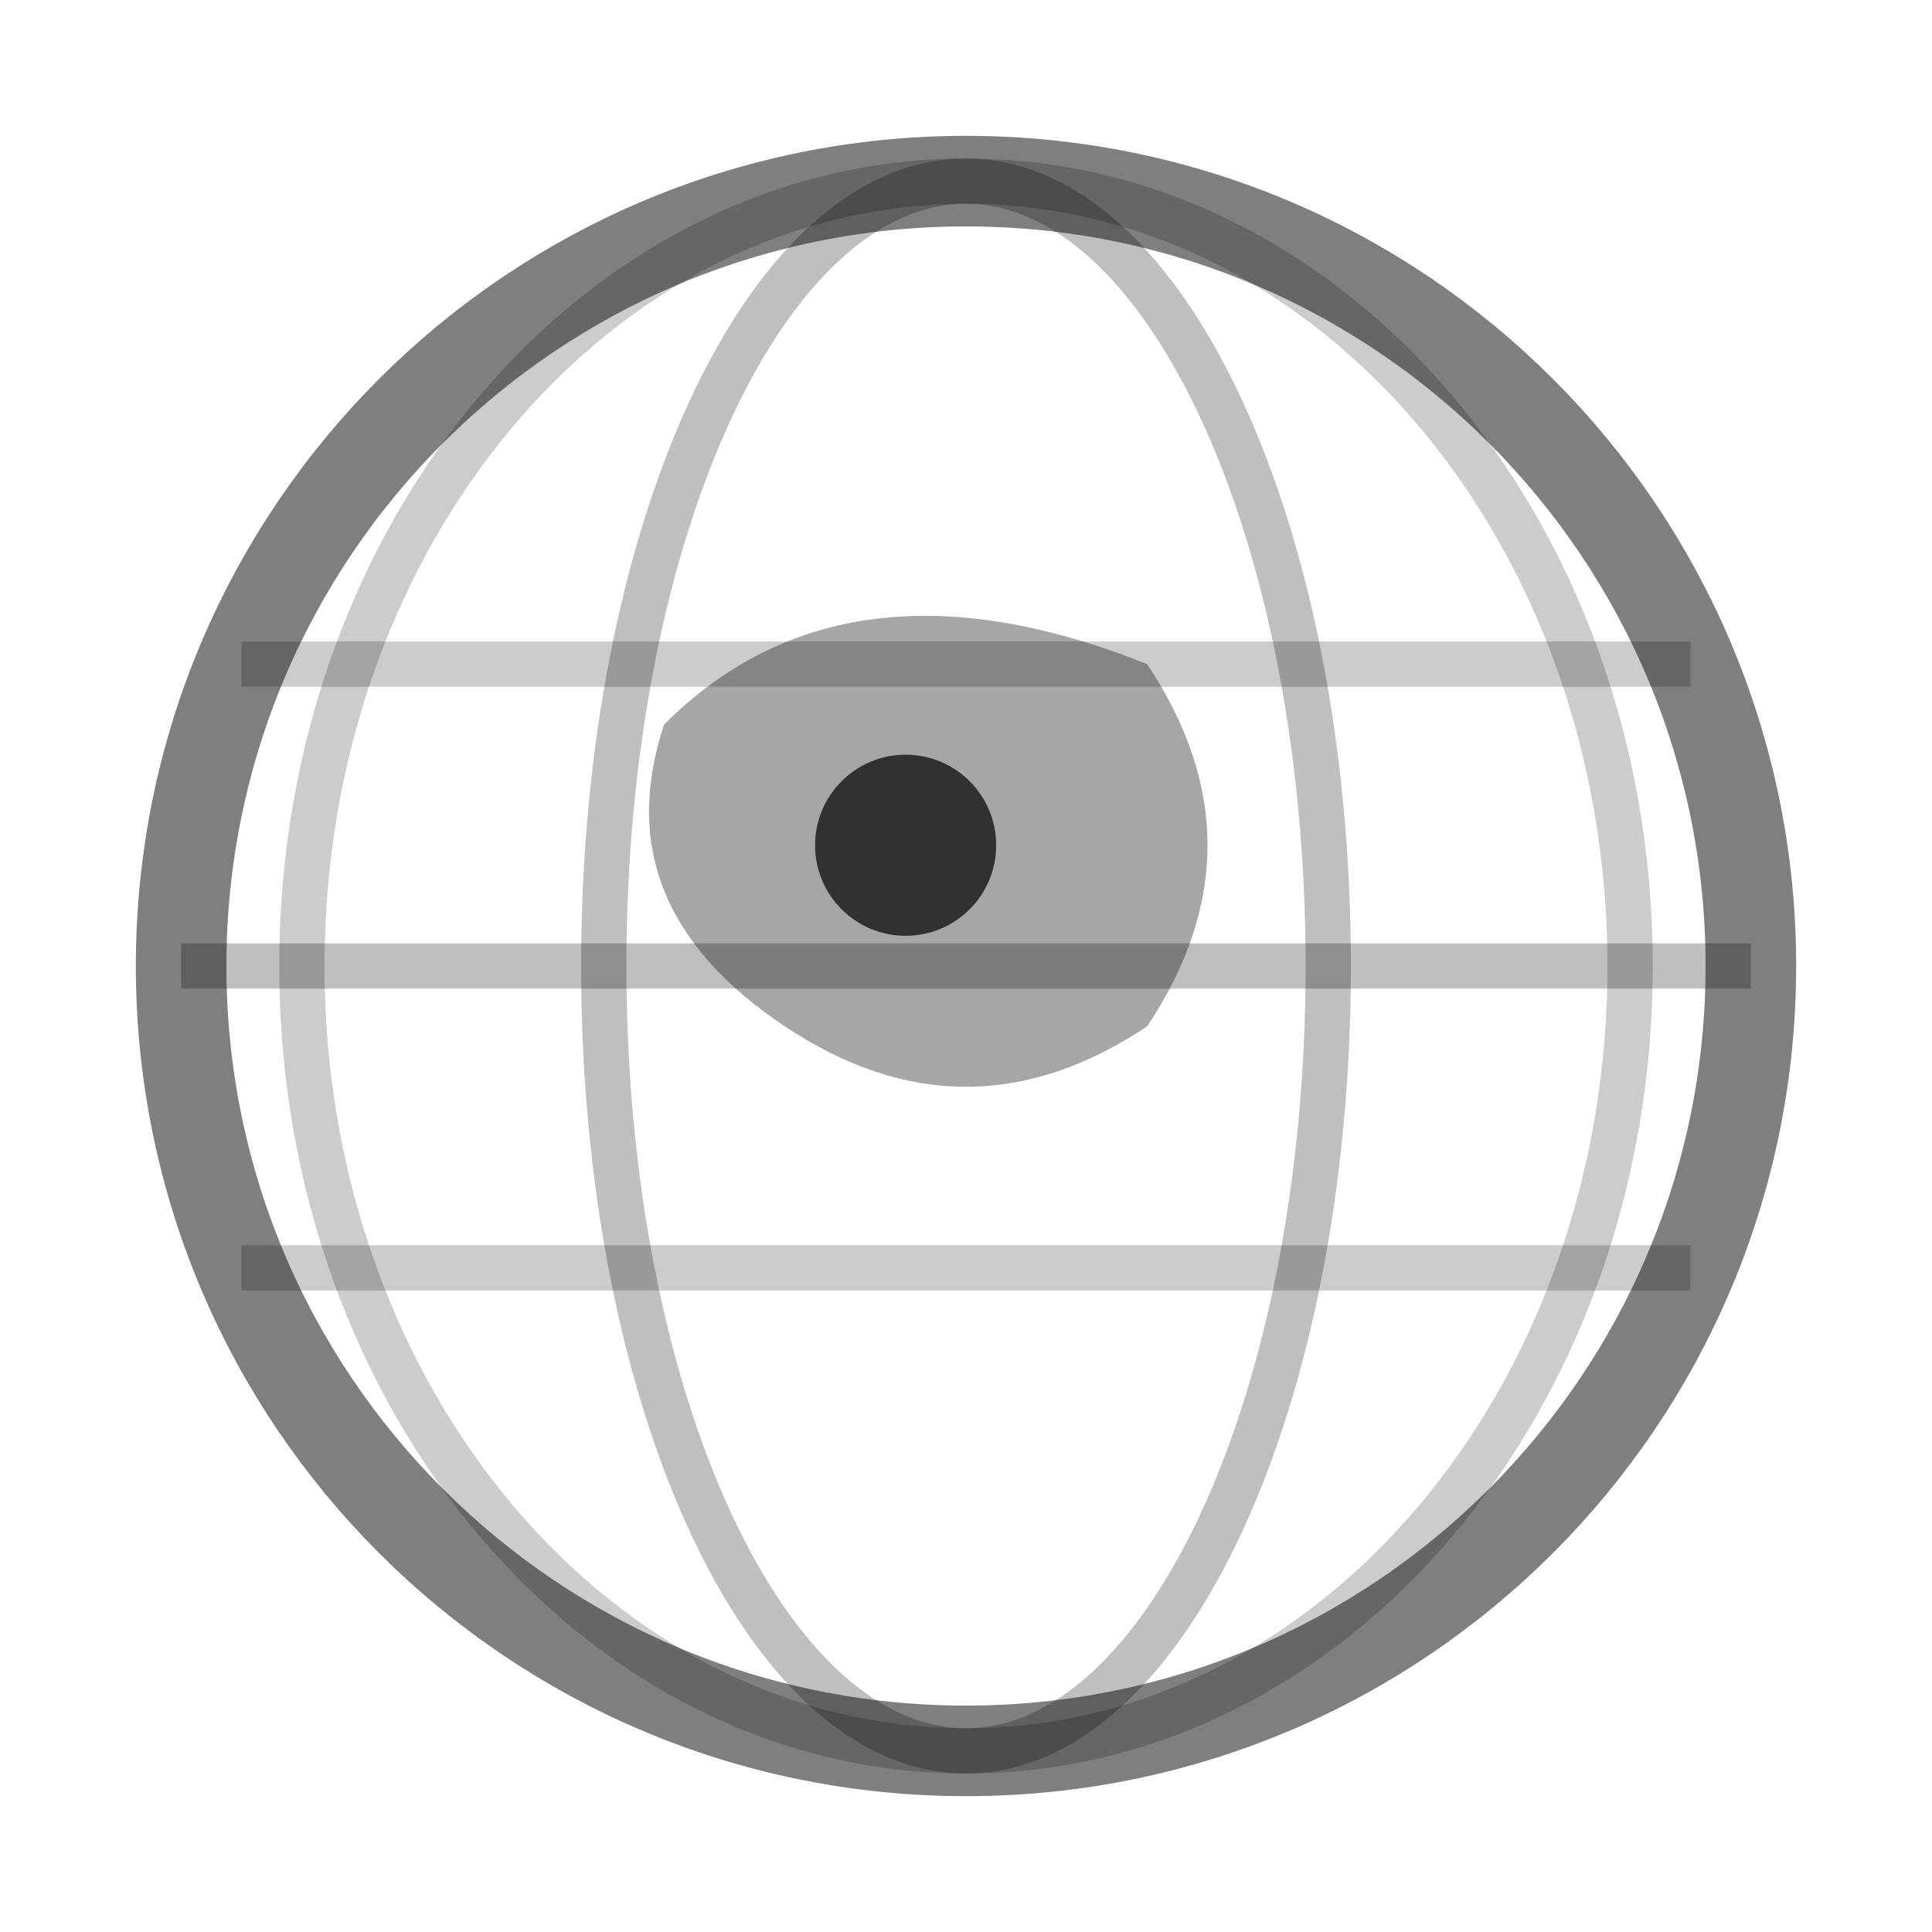
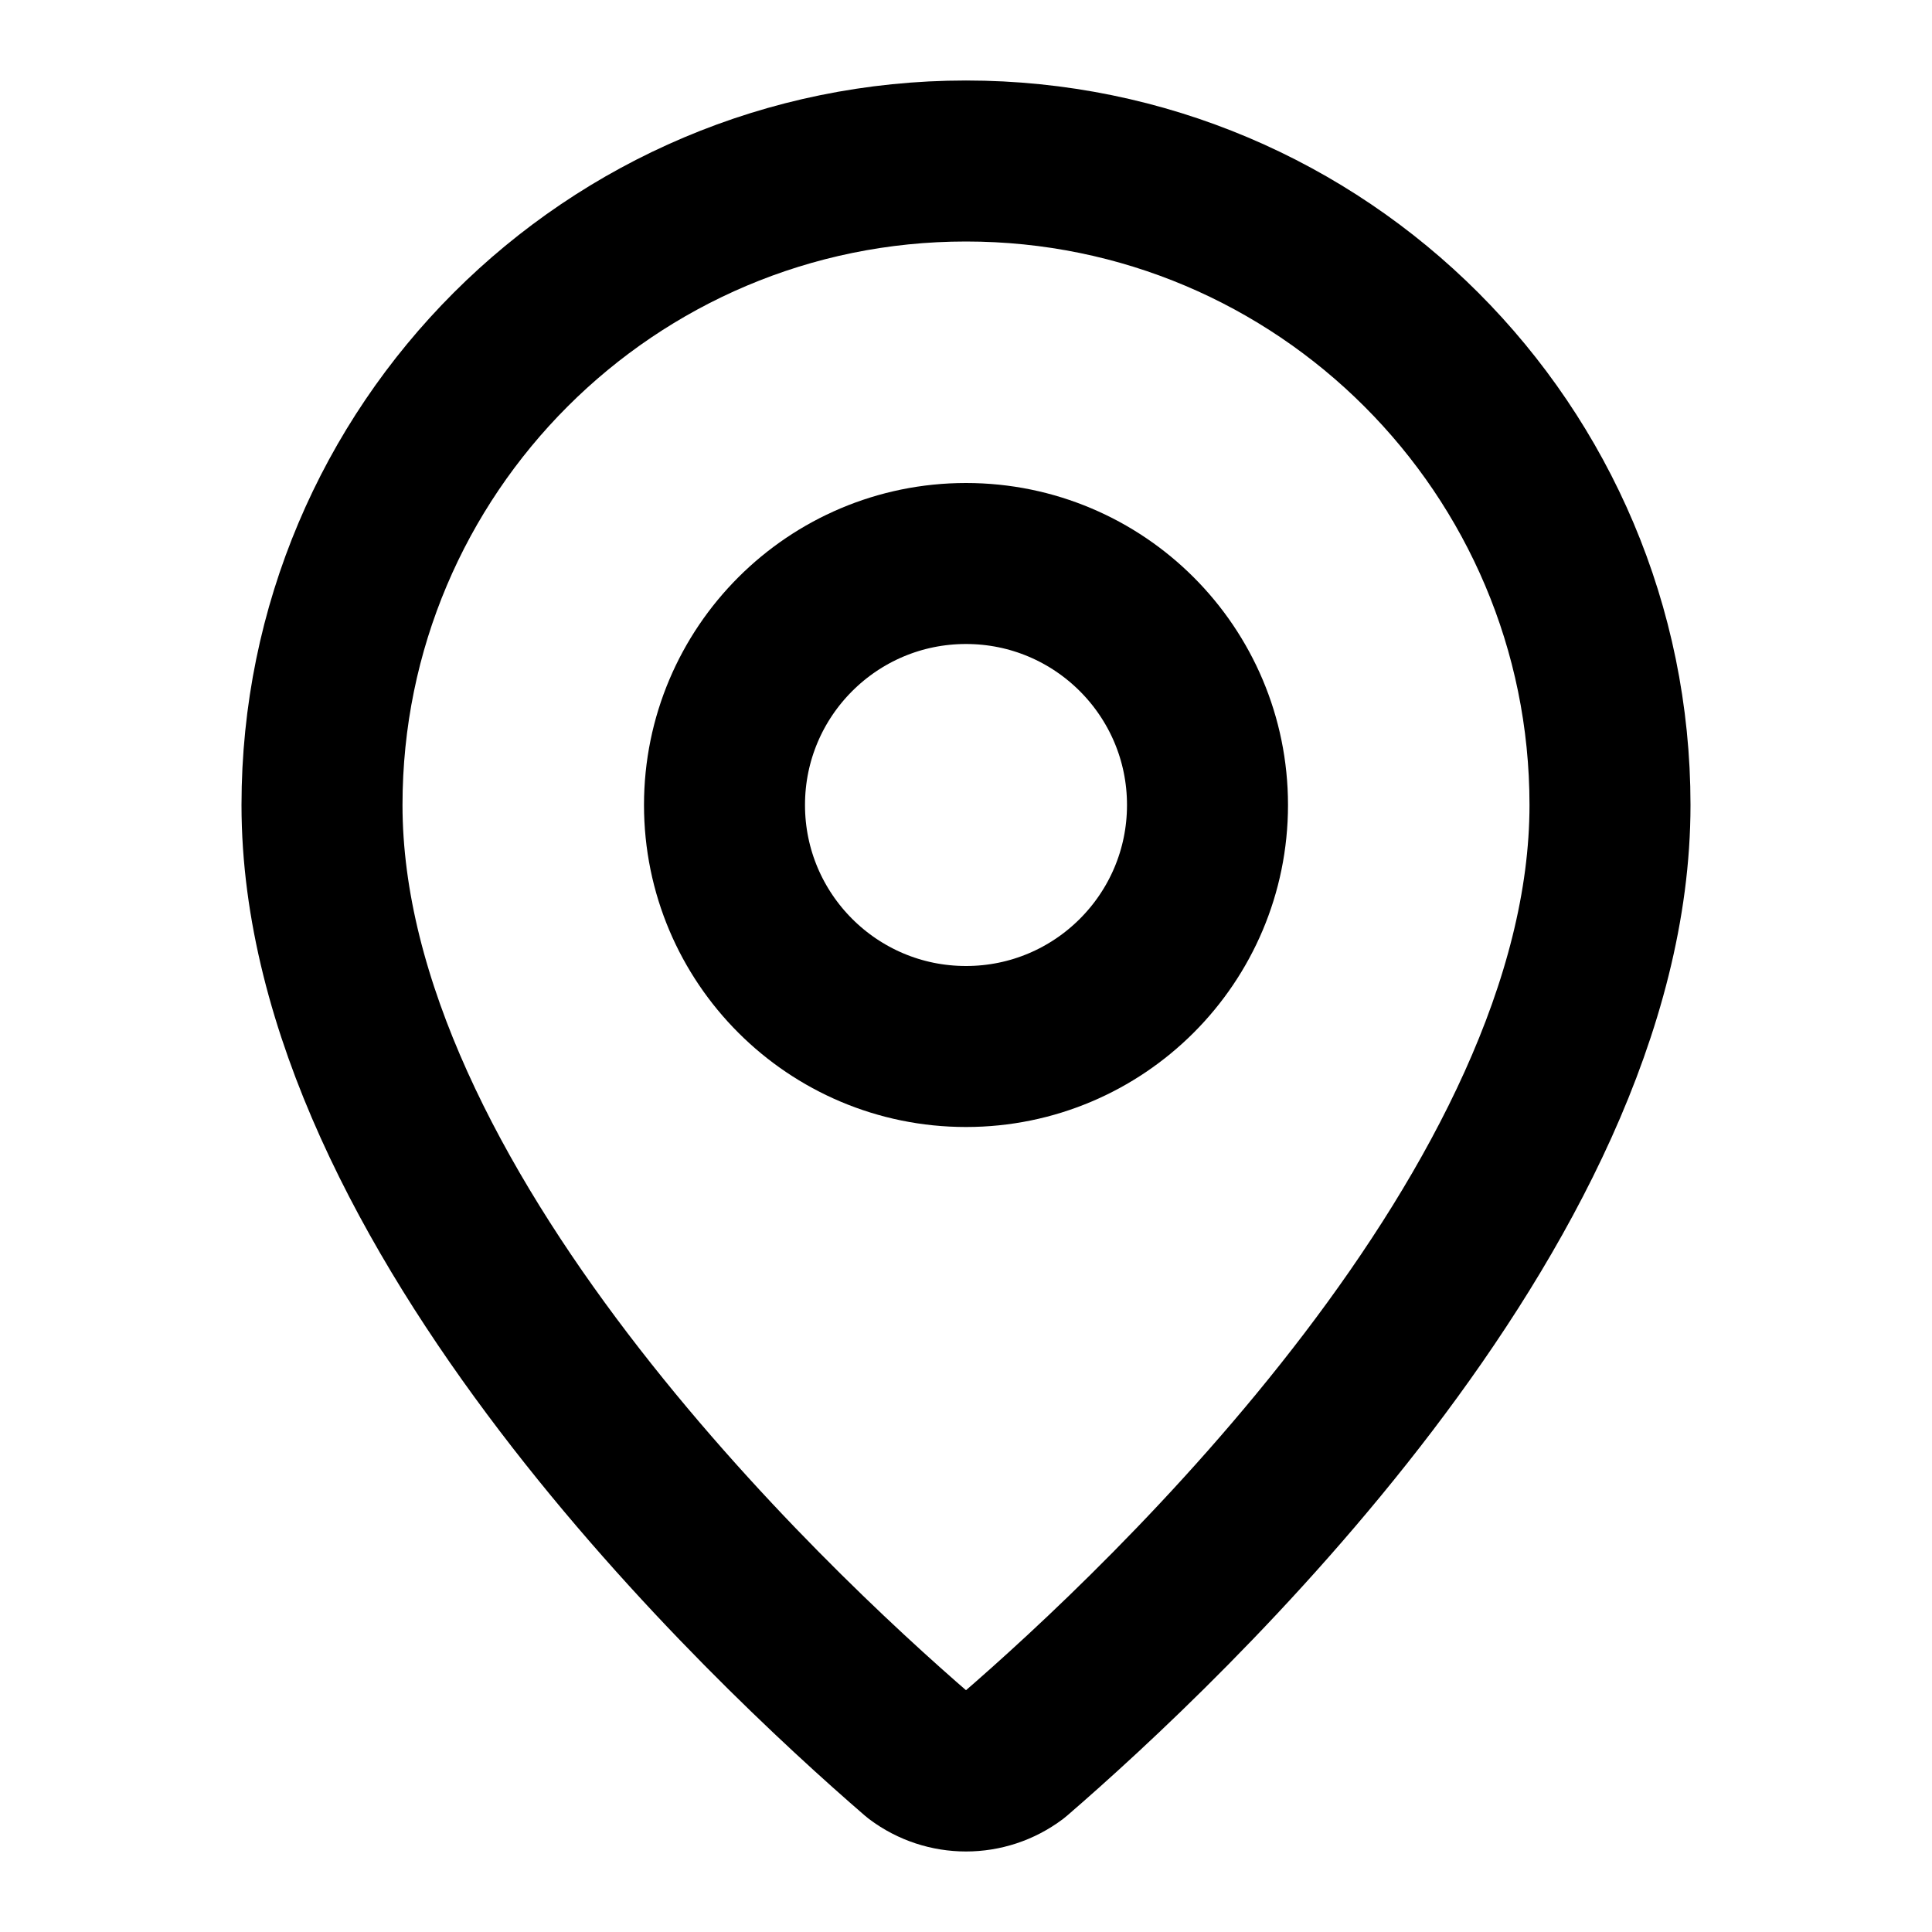
- <svg xmlns="http://www.w3.org/2000/svg" viewBox="0 0 64 64" fill="currentColor">
-   <circle cx="32" cy="32" r="26" fill="none" stroke="currentColor" stroke-width="3" opacity="0.5" />
-   <ellipse cx="32" cy="32" rx="12" ry="26" fill="none" stroke="currentColor" stroke-width="1.5" opacity="0.25" />
-   <ellipse cx="32" cy="32" rx="22" ry="26" fill="none" stroke="currentColor" stroke-width="1.5" opacity="0.2" />
-   <line x1="8" y1="22" x2="56" y2="22" stroke="currentColor" stroke-width="1.5" opacity="0.2" />
-   <line x1="6" y1="32" x2="58" y2="32" stroke="currentColor" stroke-width="1.5" opacity="0.25" />
-   <line x1="8" y1="42" x2="56" y2="42" stroke="currentColor" stroke-width="1.5" opacity="0.2" />
-   <path d="M22 24Q28 18 38 22Q42 28 38 34Q32 38 26 34Q20 30 22 24Z" opacity="0.35" />
-   <circle cx="30" cy="28" r="3" opacity="0.7" />
+ <svg xmlns="http://www.w3.org/2000/svg" width="24" height="24" viewBox="0 0 24 24" fill="none" stroke="currentColor" stroke-width="2" stroke-linecap="round" stroke-linejoin="round" class="lucide lucide-map-pin">
+   <path d="M20 10c0 4.993-5.539 10.193-7.399 11.799a1 1 0 0 1-1.202 0C9.539 20.193 4 14.993 4 10a8 8 0 0 1 16 0" />
+   <circle cx="12" cy="10" r="3" />
</svg>
